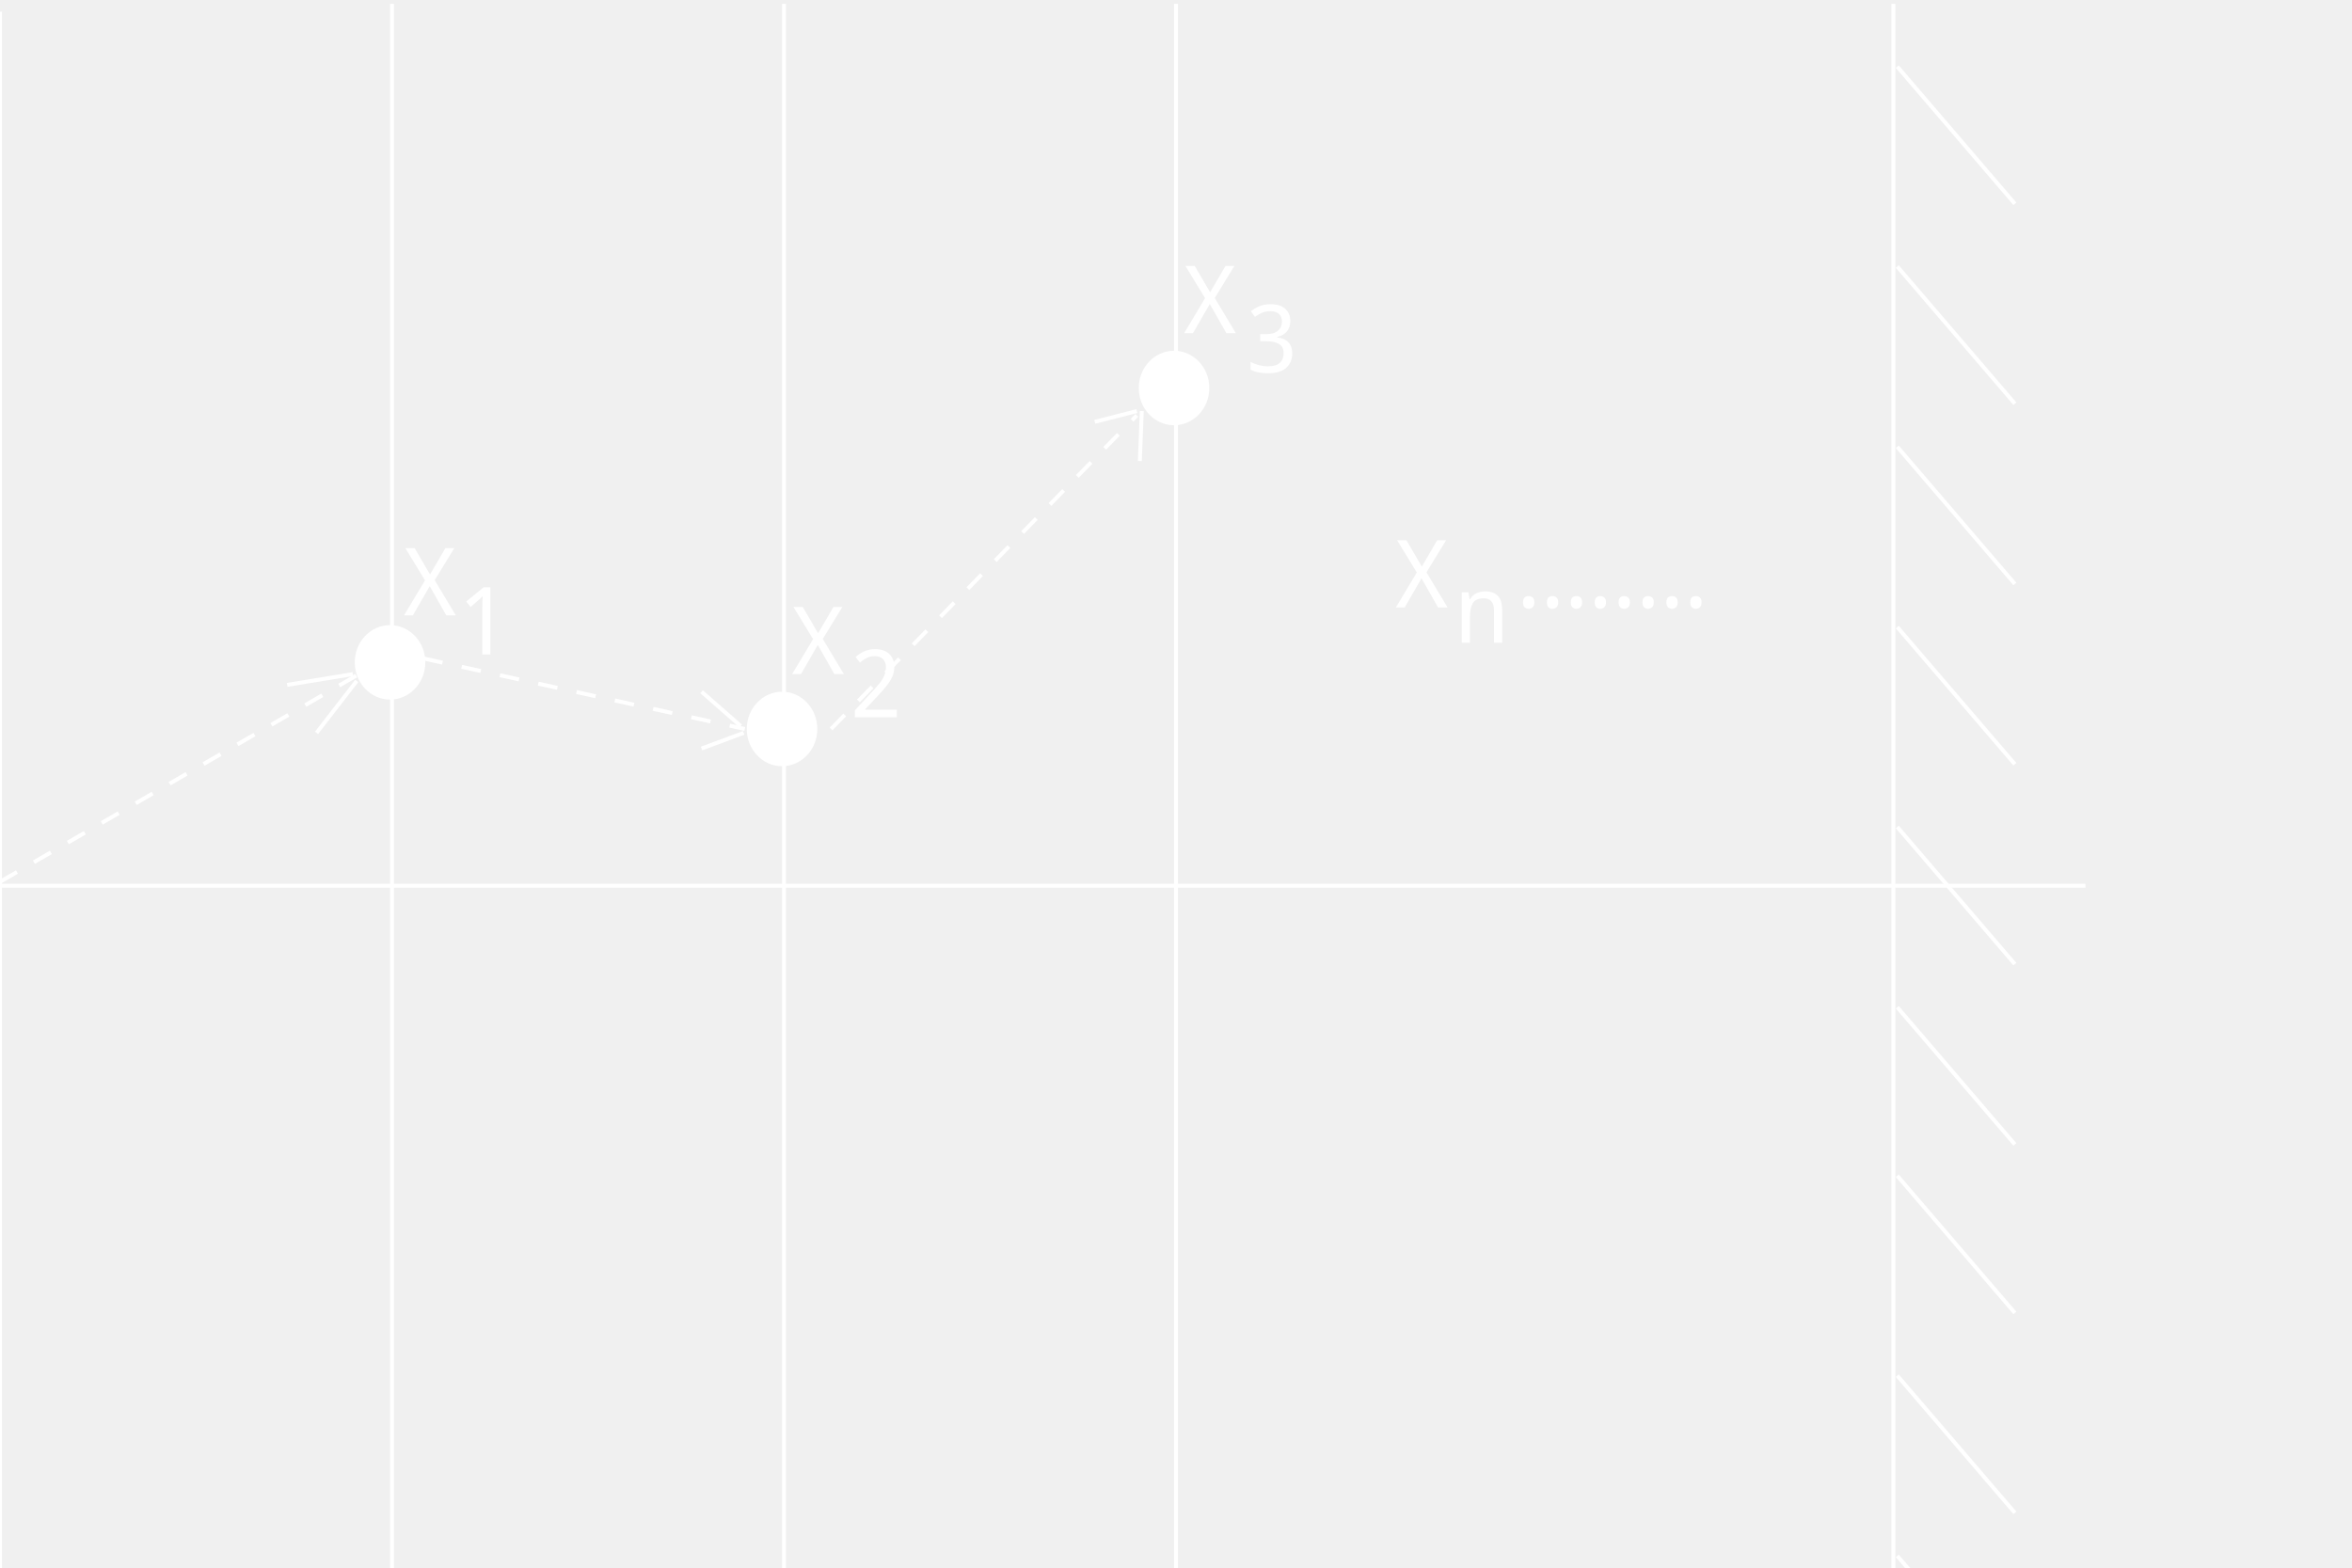
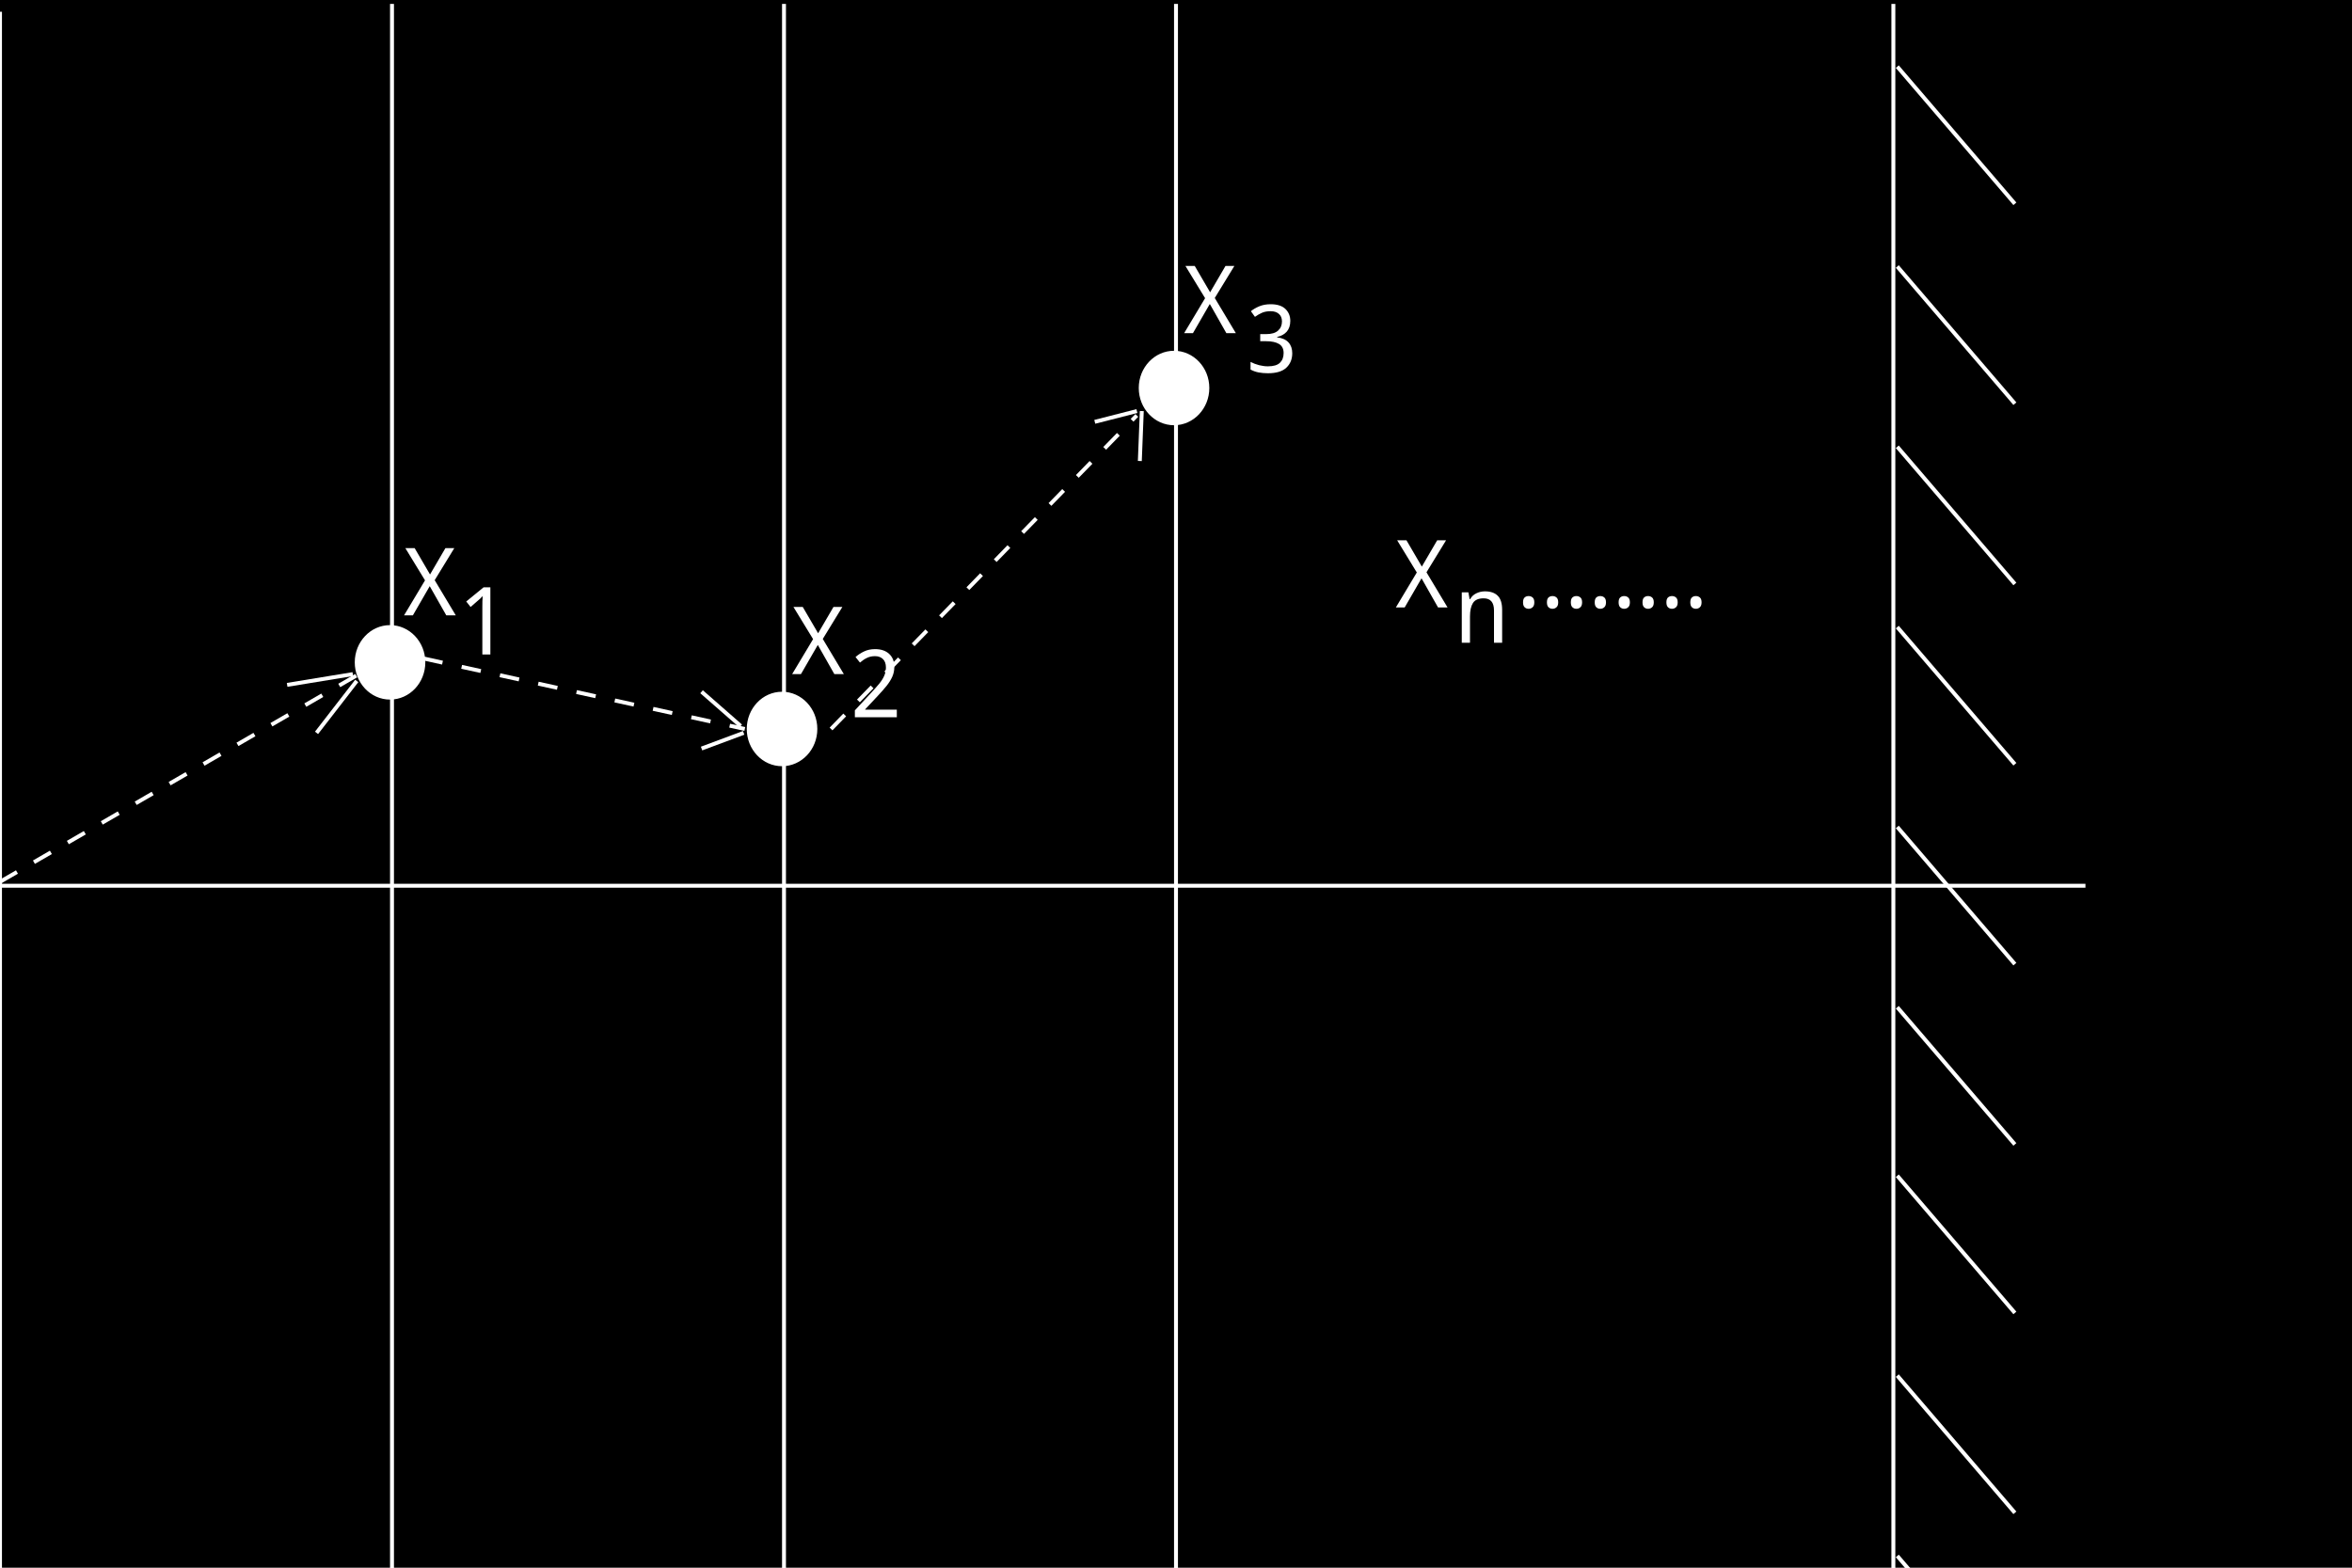
<svg xmlns="http://www.w3.org/2000/svg" width="600" height="400">
+   <rect width="100%" height="100%" fill="black" />
  <g>
    <line stroke-linecap="undefined" stroke-linejoin="undefined" id="svg_1" y2="226" x2="532" y1="226" x1="0" stroke="#ffffff" fill="#000000" />
    <line stroke-linecap="undefined" stroke-linejoin="undefined" id="svg_2" y2="450" x2="0" y1="3" x1="0" stroke="#ffffff" fill="#000000" />
    <line stroke-linecap="undefined" stroke-linejoin="undefined" id="svg_3" y2="448" x2="483" y1="1" x1="483" stroke="#ffffff" fill="#000000" />
    <line stroke-linecap="undefined" stroke-linejoin="undefined" id="svg_4" y2="52" x2="514" y1="17" x1="484" stroke="#ffffff" fill="#000000" />
    <line stroke-linecap="undefined" stroke-linejoin="undefined" id="svg_6" y2="103" x2="514" y1="68" x1="484" stroke="#ffffff" fill="#000000" />
    <line stroke-linecap="undefined" stroke-linejoin="undefined" id="svg_7" y2="149" x2="514" y1="114" x1="484" stroke="#ffffff" fill="#000000" />
    <line stroke-linecap="undefined" stroke-linejoin="undefined" id="svg_8" y2="195" x2="514" y1="160" x1="484" stroke="#ffffff" fill="#000000" />
    <line stroke-linecap="undefined" stroke-linejoin="undefined" id="svg_9" y2="246" x2="514" y1="211" x1="484" stroke="#ffffff" fill="#000000" />
    <line stroke-linecap="undefined" stroke-linejoin="undefined" id="svg_10" y2="292" x2="514" y1="257" x1="484" stroke="#ffffff" fill="#000000" />
    <line stroke-linecap="undefined" stroke-linejoin="undefined" id="svg_11" y2="335" x2="514" y1="300" x1="484" stroke="#ffffff" fill="#000000" />
    <line stroke-linecap="undefined" stroke-linejoin="undefined" id="svg_12" y2="386" x2="514" y1="351" x1="484" stroke="#ffffff" fill="#000000" />
    <line stroke-linecap="undefined" stroke-linejoin="undefined" id="svg_13" y2="432" x2="514" y1="397" x1="484" stroke="#ffffff" fill="#000000" />
    <line stroke-linecap="undefined" stroke-linejoin="undefined" id="svg_22" y2="448" x2="100" y1="1" x1="100" stroke="#ffffff" fill="#000000" />
    <line stroke-linecap="undefined" stroke-linejoin="undefined" id="svg_24" y2="448" x2="200" y1="1" x1="200" stroke="#ffffff" fill="#000000" />
    <ellipse ry="9" rx="8.5" id="svg_25" cy="169" cx="99.5" stroke="#ffffff" fill="#ffffff" />
    <ellipse ry="9" rx="8.5" id="svg_26" cy="186" cx="199.5" stroke="#ffffff" fill="#ffffff" />
    <line stroke-linecap="undefined" stroke-linejoin="undefined" id="svg_27" y2="448" x2="300" y1="1" x1="300" stroke="#ffffff" fill="#000000" />
    <ellipse ry="9" rx="8.5" id="svg_28" cy="99" cx="299.5" stroke="#ffffff" fill="#ffffff" />
    <text xml:space="preserve" text-anchor="start" font-family="'Noto Sans Display'" font-size="24" stroke-width="0" id="svg_29" y="157" x="103" stroke="#ffffff" fill="#ffffff">X</text>
    <text xml:space="preserve" text-anchor="start" font-family="'Noto Sans Display'" font-size="24" stroke-width="0" id="svg_30" y="172" x="202" stroke="#ffffff" fill="#ffffff">X</text>
    <text xml:space="preserve" text-anchor="start" font-family="'Noto Sans Display'" font-size="24" stroke-width="0" id="svg_31" y="85" x="302" stroke="#ffffff" fill="#ffffff">X</text>
    <text xml:space="preserve" text-anchor="start" font-family="'Noto Sans Display'" font-size="24" stroke-width="0" id="svg_32" y="167" x="117" stroke="#ffffff" fill="#ffffff">1</text>
    <text xml:space="preserve" text-anchor="start" font-family="'Noto Sans Display'" font-size="24" stroke-width="0" id="svg_33" y="183" x="217" stroke="#ffffff" fill="#ffffff">2</text>
    <text style="cursor: move;" xml:space="preserve" text-anchor="start" font-family="'Noto Sans Display'" font-size="24" stroke-width="0" id="svg_34" y="95" x="318" stroke="#ffffff" fill="#ffffff">3</text>
    <line stroke-dasharray="5,5" id="svg_35" y2="170" x2="95" y1="225" x1="0" stroke="#ffffff" fill="none" />
    <line id="svg_36" y2="186" x2="190" y1="168" x1="108" stroke-dasharray="5,5" stroke="#ffffff" fill="none" />
    <line id="svg_37" y2="106" x2="290" y1="186" x1="212" stroke-dasharray="5,5" stroke="#ffffff" fill="none" />
    <line id="svg_44" y2="171.999" x2="90.003" y1="174.746" x1="73.25" stroke="#ffffff" fill="none" />
    <line id="svg_47" y2="173.749" x2="91.003" y1="186.992" x1="80.747" stroke="#ffffff" fill="none" />
    <line id="svg_48" y2="176.498" x2="178.969" y1="185.242" x1="188.956" stroke="#ffffff" fill="none" />
    <line id="svg_49" y2="190.992" x2="178.969" y1="186.992" x1="189.706" stroke="#ffffff" fill="none" />
    <line id="svg_50" y2="104.883" x2="290.023" y1="107.632" x1="279.278" stroke="#ffffff" fill="none" />
    <line id="svg_51" y2="104.883" x2="291.273" y1="117.628" x1="290.773" stroke="#ffffff" fill="none" />
    <text xml:space="preserve" text-anchor="start" font-family="'Noto Sans Display'" font-size="24" id="svg_53" y="154.993" x="356.009" stroke-width="0" stroke="#ffffff" fill="#ffffff">X   ........</text>
    <text xml:space="preserve" text-anchor="start" font-family="'Noto Sans Display'" font-size="24" id="svg_54" y="163.994" x="371.012" stroke-width="0" stroke="#ffffff" fill="#ffffff">n</text>
  </g>
</svg>
